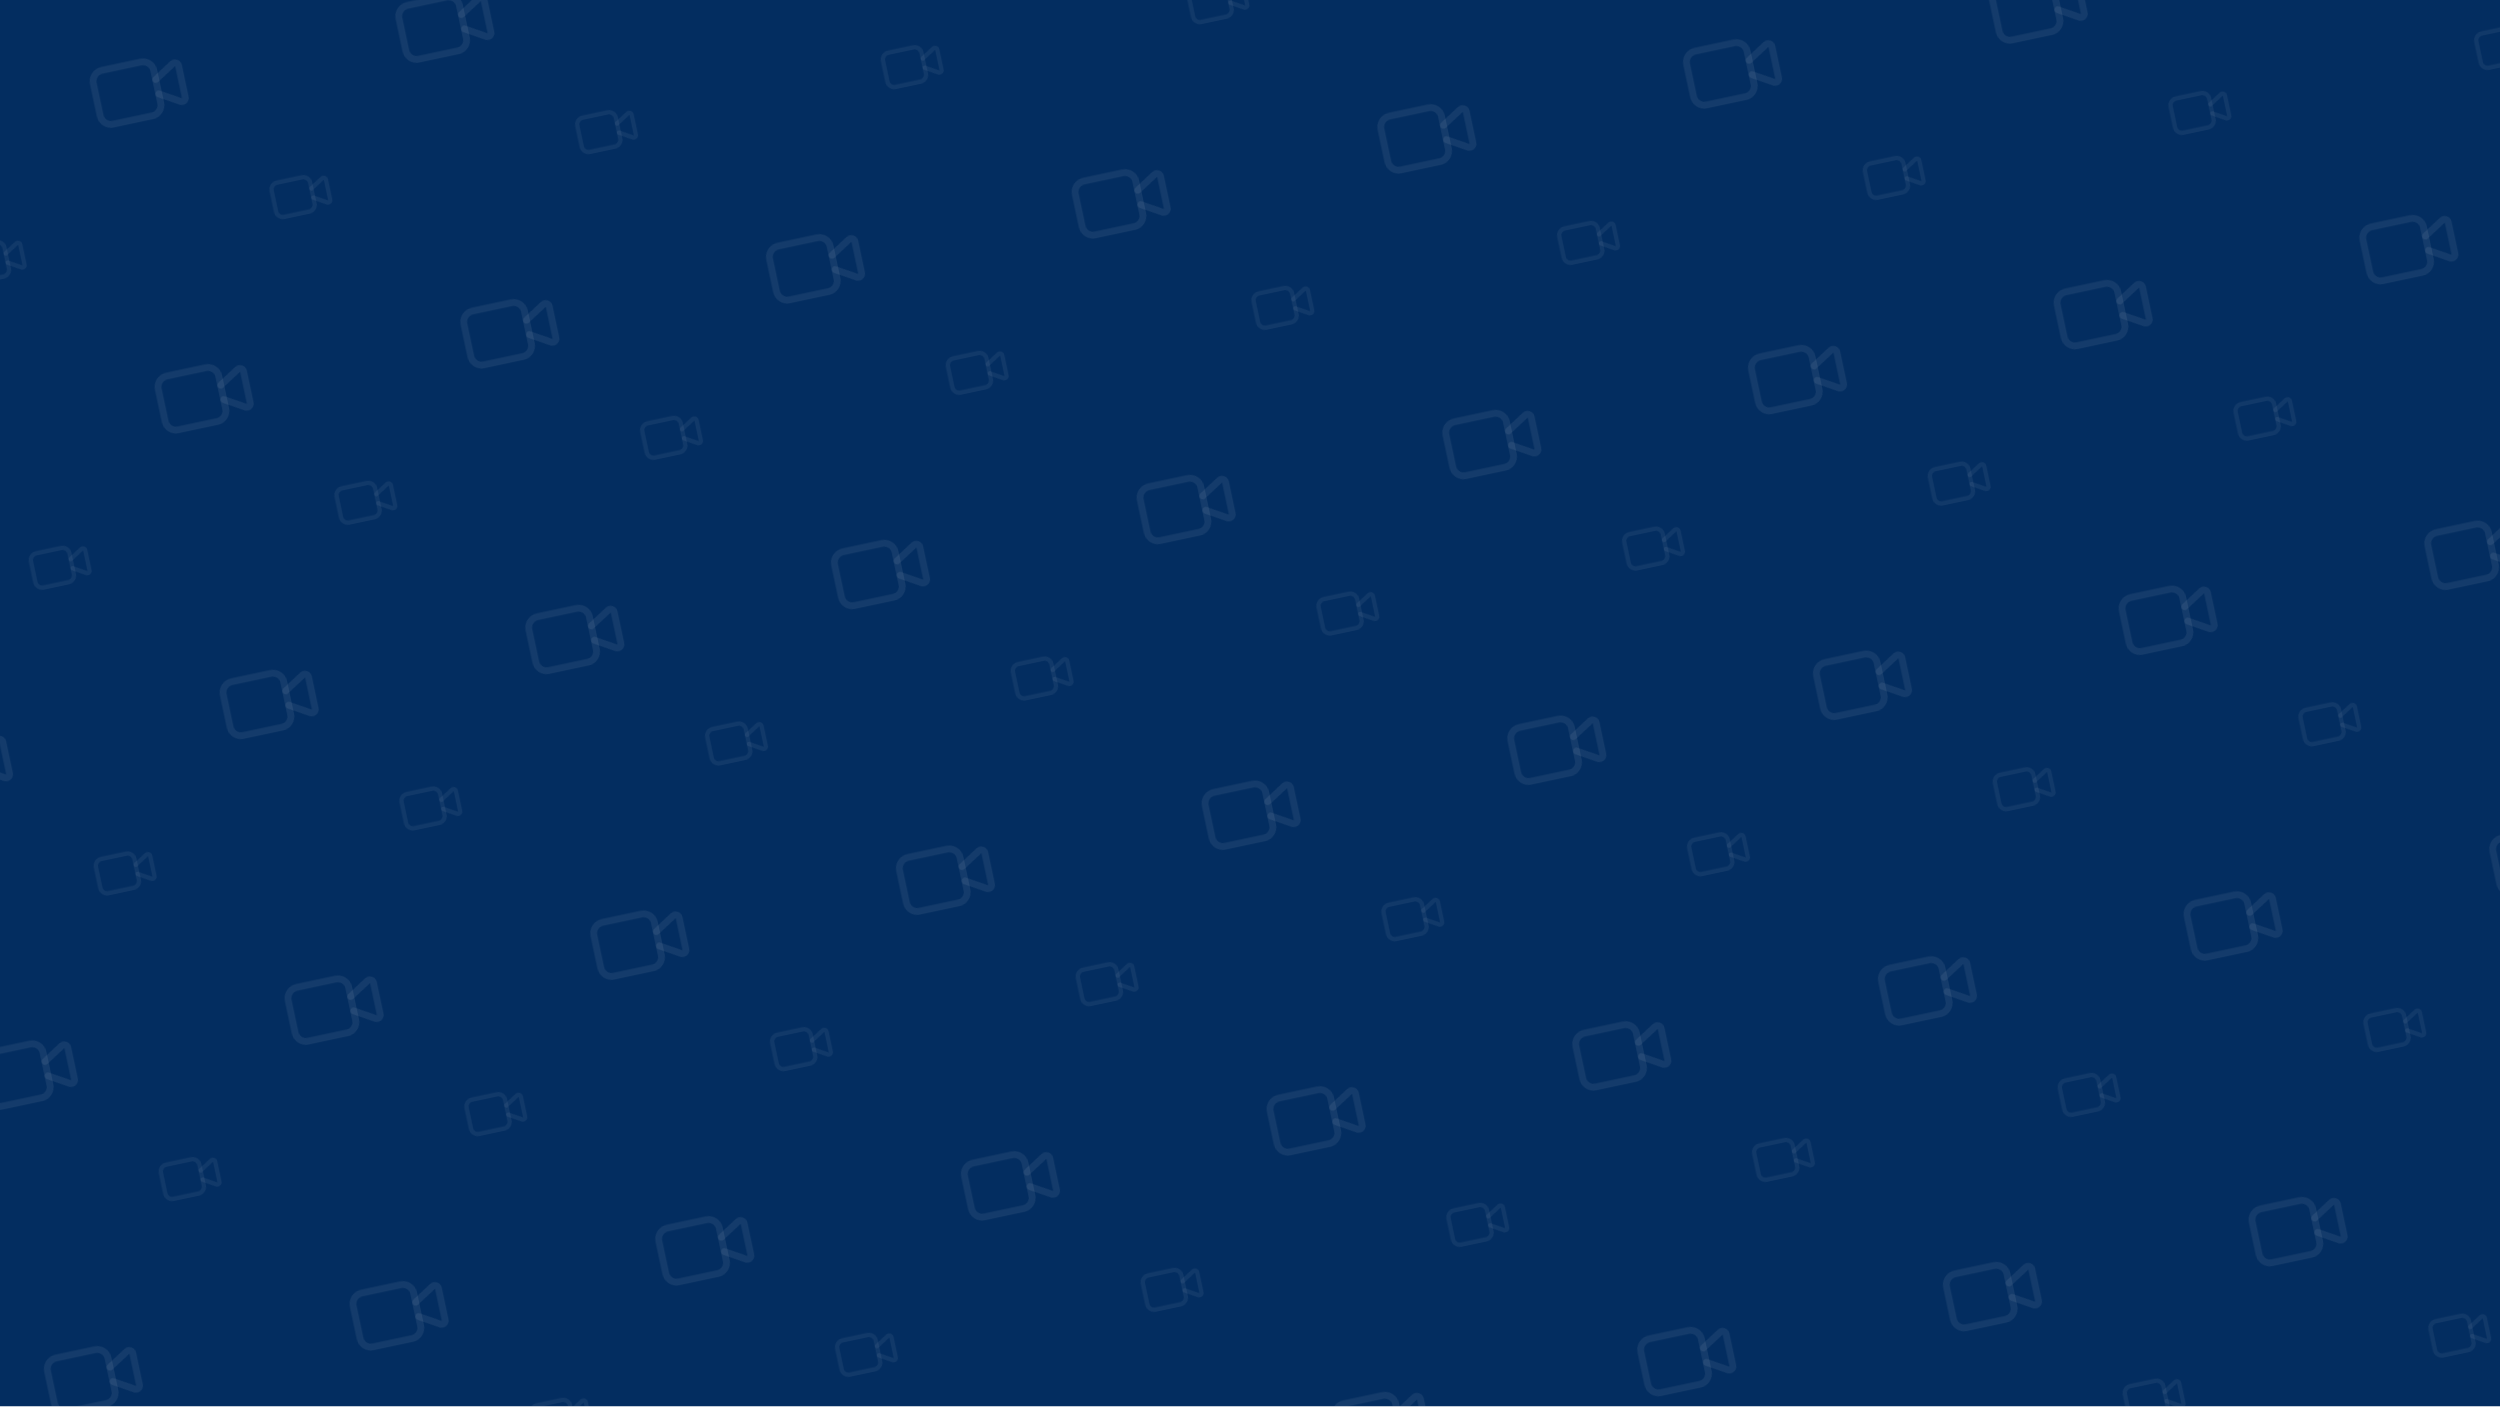
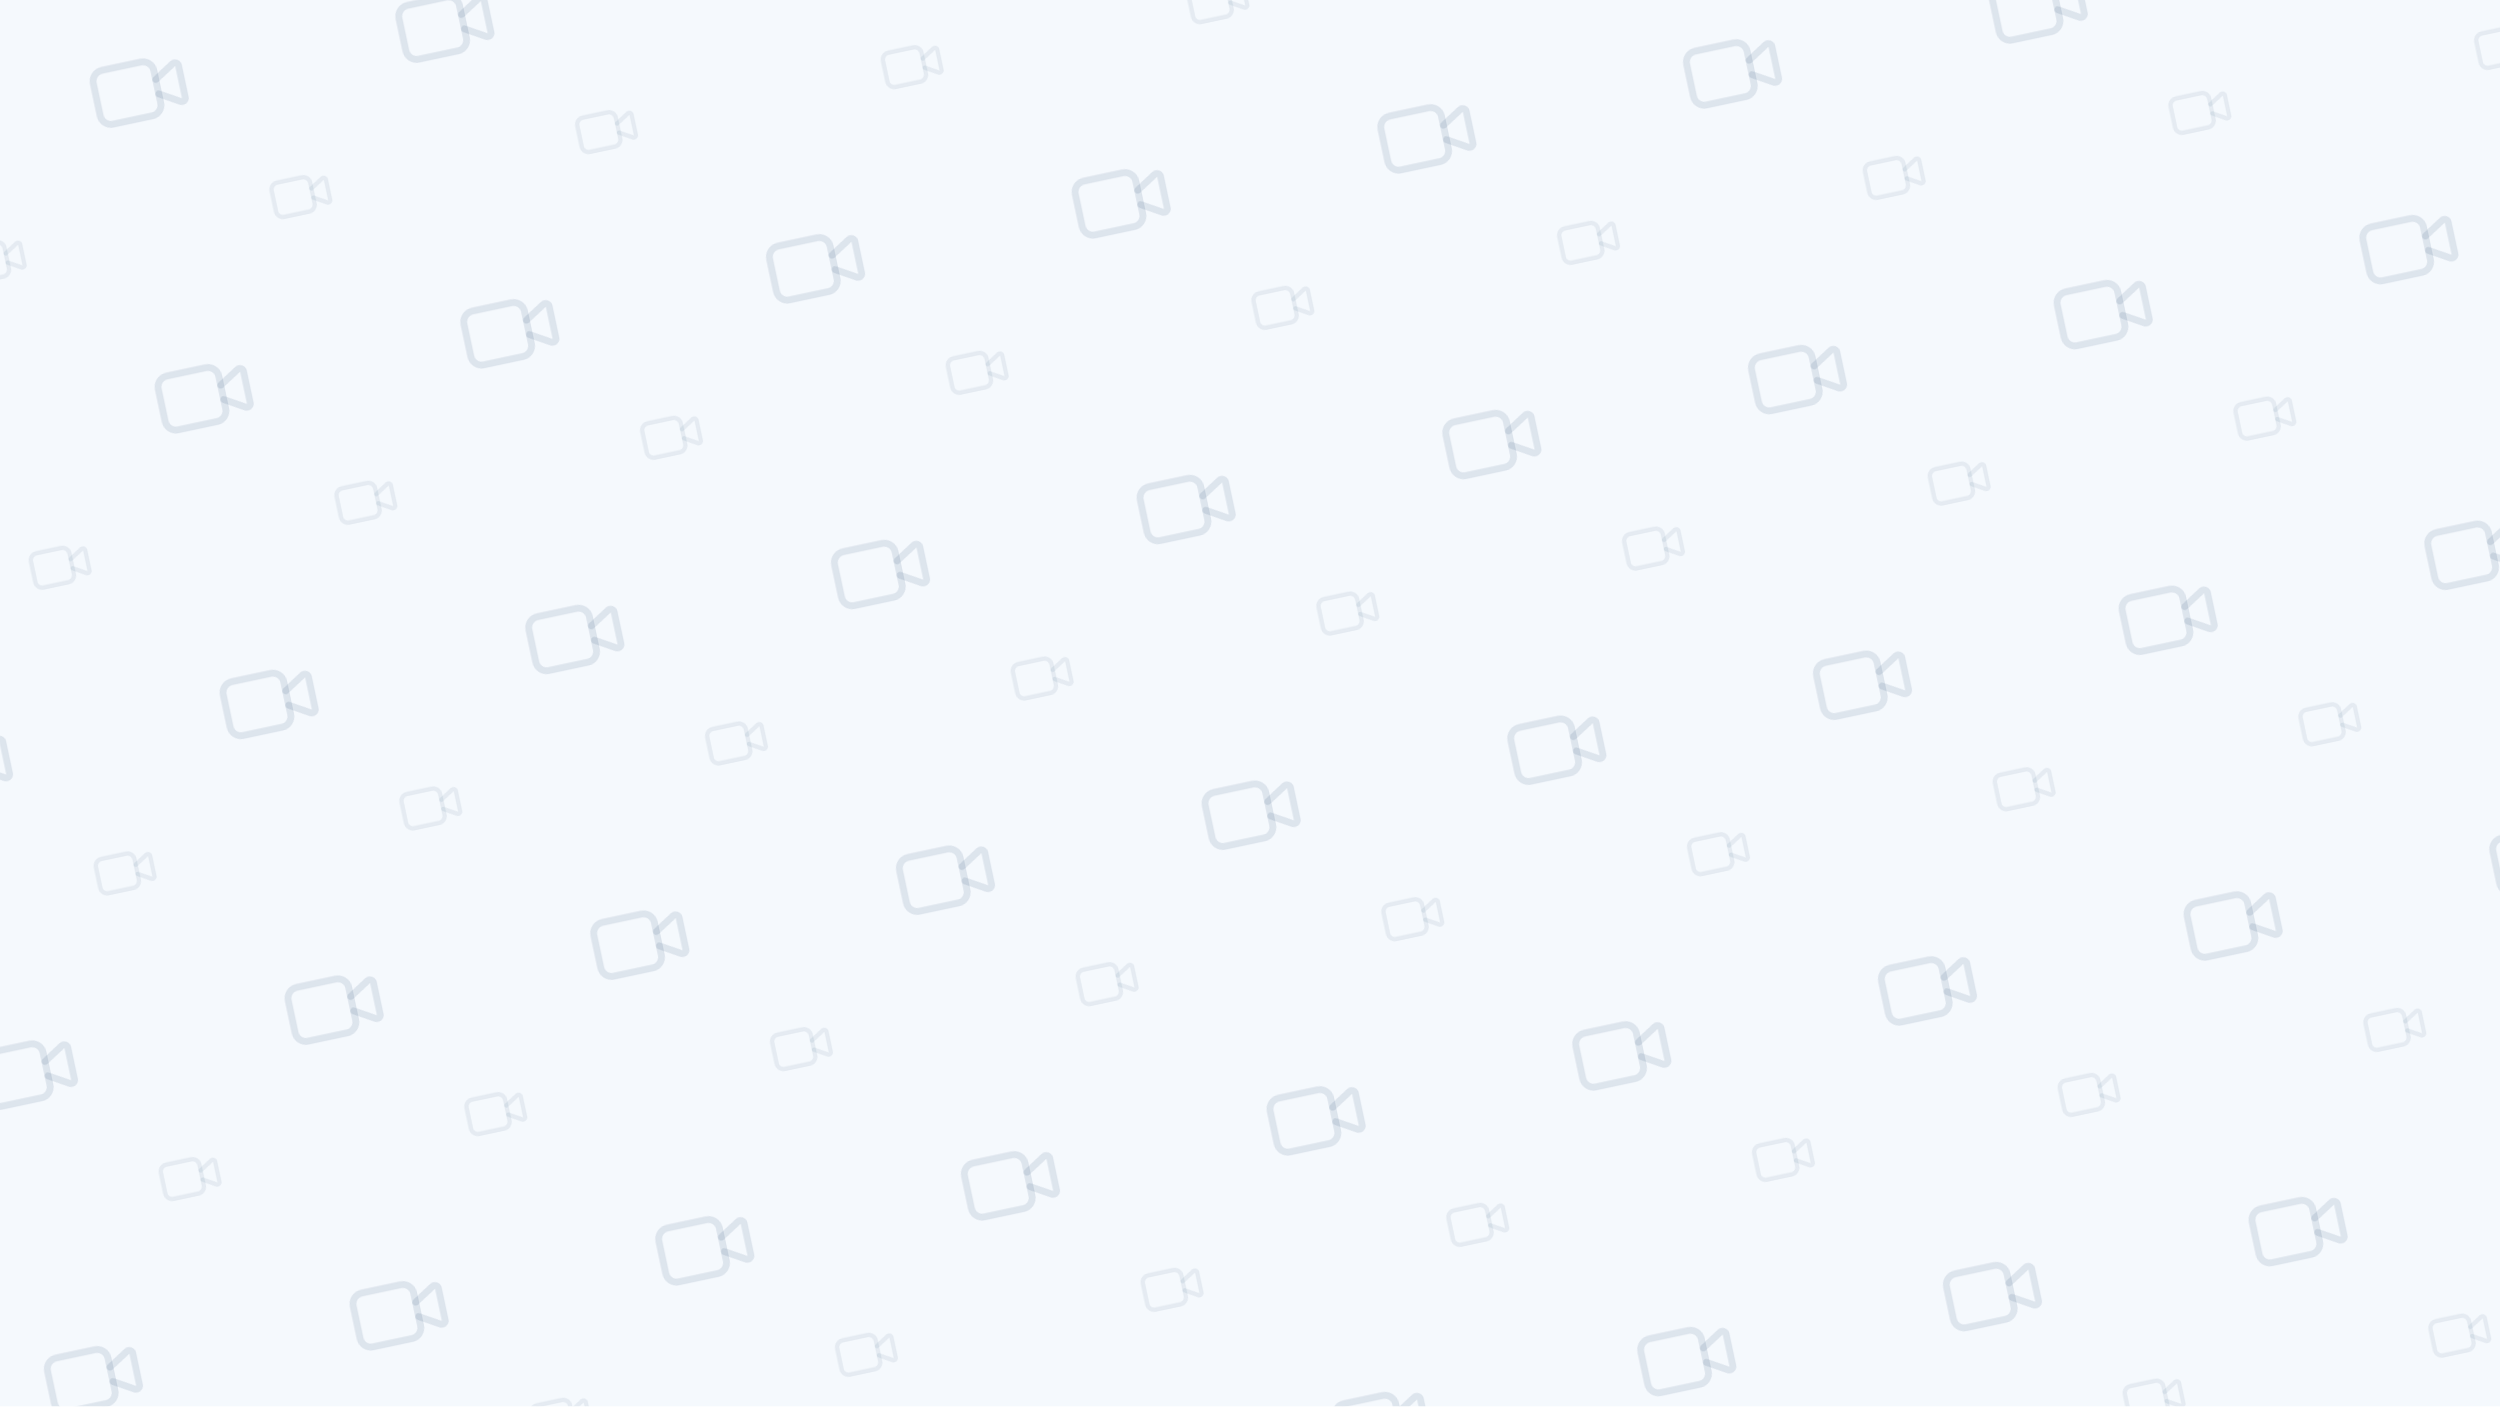
<svg xmlns="http://www.w3.org/2000/svg" viewBox="0 0 1200 675">
  <defs>
    <pattern id="icons" width="150" height="150" patternUnits="userSpaceOnUse" patternTransform="rotate(-12)">
-       <g transform="translate(30,30) scale(2.2)" fill="none" stroke="rgba(255,255,255,0.07)" stroke-width="1.5" stroke-linecap="round" stroke-linejoin="round">
+       <g transform="translate(30,30) scale(2.2)" fill="none" stroke="rgba(3,45,96,0.10)" stroke-width="1.5" stroke-linecap="round" stroke-linejoin="round">
        <rect x="2.5" y="6" width="13.5" height="12" rx="2.4" />
        <path d="m16 10.4 4.3-2.6a.8.8 0 0 1 1.2.7v7a.8.8 0 0 1-1.2.7L16 13.6" />
      </g>
-       <g transform="translate(105,105) scale(1.4)" fill="none" stroke="rgba(255,255,255,0.055)" stroke-width="1.5" stroke-linecap="round" stroke-linejoin="round">
+       <g transform="translate(105,105) scale(1.4)" fill="none" stroke="rgba(3,45,96,0.07)" stroke-width="1.5" stroke-linecap="round" stroke-linejoin="round">
        <rect x="2.5" y="6" width="13.5" height="12" rx="2.4" />
        <path d="m16 10.4 4.3-2.6a.8.8 0 0 1 1.2.7v7a.8.8 0 0 1-1.2.7L16 13.6" />
      </g>
    </pattern>
  </defs>
-   <rect width="1200" height="675" fill="#032d60" />
+   <rect width="1200" height="675" fill="#f5f9fd" />
  <rect width="1200" height="675" fill="url(#icons)" />
</svg>
